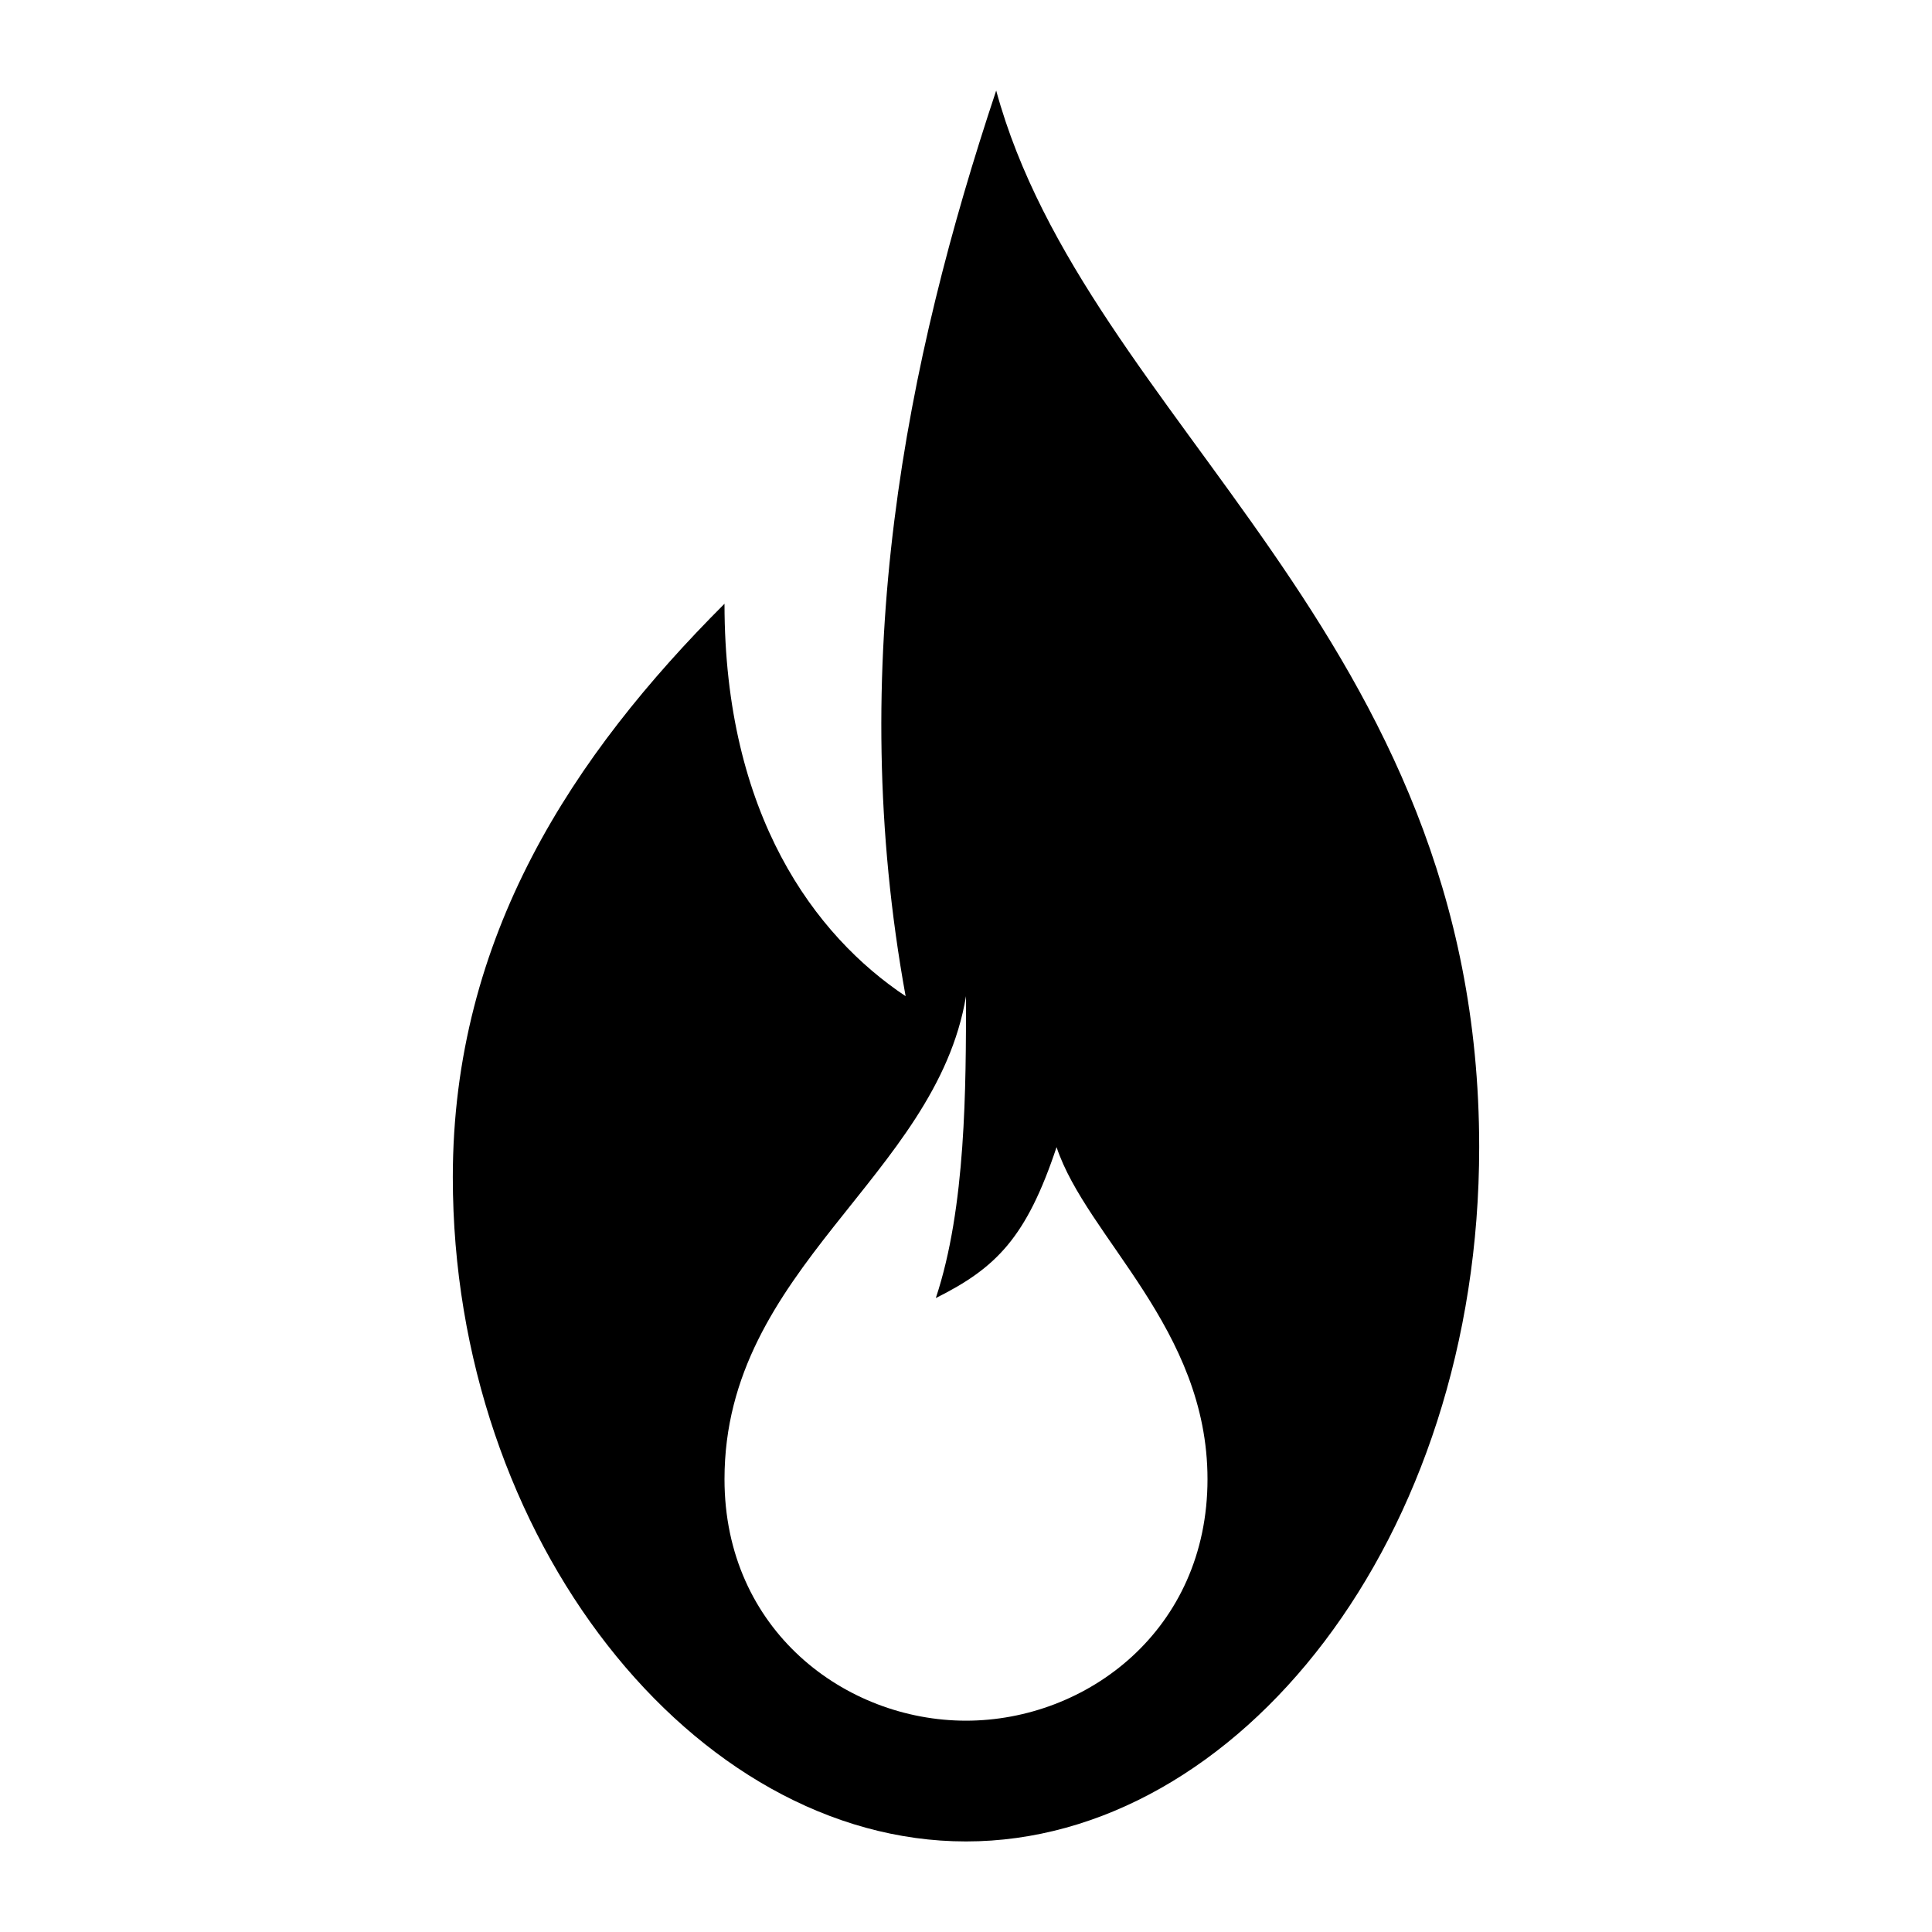
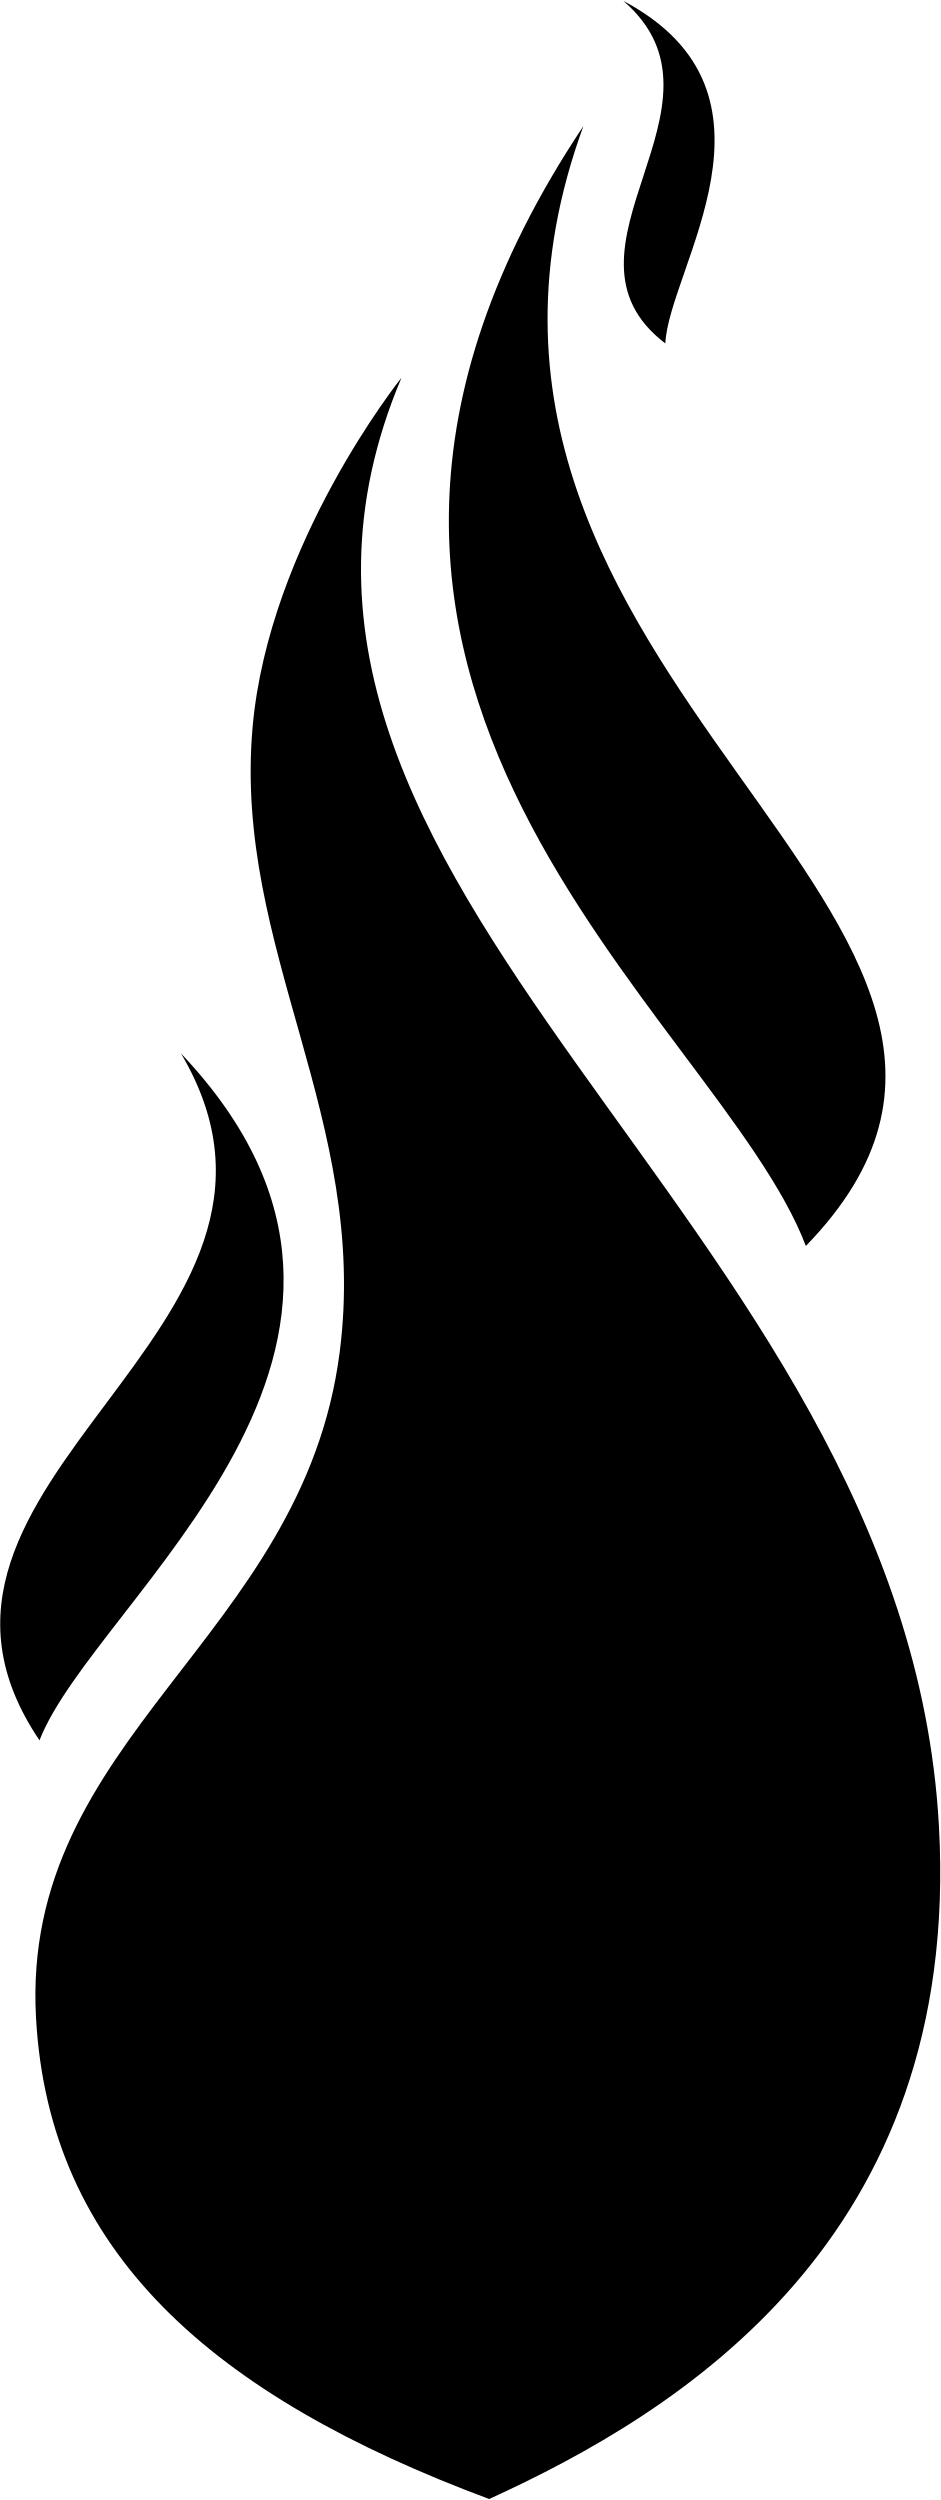
- <svg xmlns="http://www.w3.org/2000/svg" color="black" viewBox="0 0 64 64" fill="currentColor">
-   <path fill-rule="evenodd" d="M33 3c3 11 16 18 16 35c0 13-8 23-17 23S15 51 15 39c0-8 4-14 9-19c0 7 3 11 6 13c-2-11 0-21 3-30Zm-1 30c-1 6-8 9-8 16c0 5 4 8 8 8s8-3 8-8c0-5-4-8-5-11c-1 3-2 4-4 5c1-3 1-7 1-10Z" />
+ <svg xmlns="http://www.w3.org/2000/svg" color="black" viewBox="1750 79 188 499.5">
+   <g transform="scale(7.918745) translate(10, 10)">
+     <g transform="matrix(0.7146888,0,0,0.7146888,188.6433,-4.175926)" fill="currentColor">
+       <path fill="currentColor" d="M45.449,19.144c-7.641,18.075,17.768,29.46,18.973,51.125c0.812,14.602-9.163,20.697-15.878,23.766 c-9.784-3.648-15.538-8.717-15.998-16.984c-0.552-9.925,9.412-13.374,10.719-23.492c1.063-8.234-3.762-14.247-3.074-22.069 C40.762,24.984,45.449,19.144,45.449,19.144z" />
+       <path fill="currentColor" d="M51.87,10.262c-13.112,19.692,4.755,31.374,7.854,39.535C70.889,38.297,44.696,29.923,51.87,10.262z" />
+       <path fill="currentColor" d="M37.663,43c9.752,10.3-3.055,19.25-4.994,24.25C26.454,58.06,43.478,52.821,37.663,43z" />
+       <path fill="currentColor" d="M53.282,5.843c6.165,3.271,1.6,9.456,1.481,12.092C50.421,14.625,57.536,9.509,53.282,5.843z" />
+     </g>
+   </g>
</svg>
